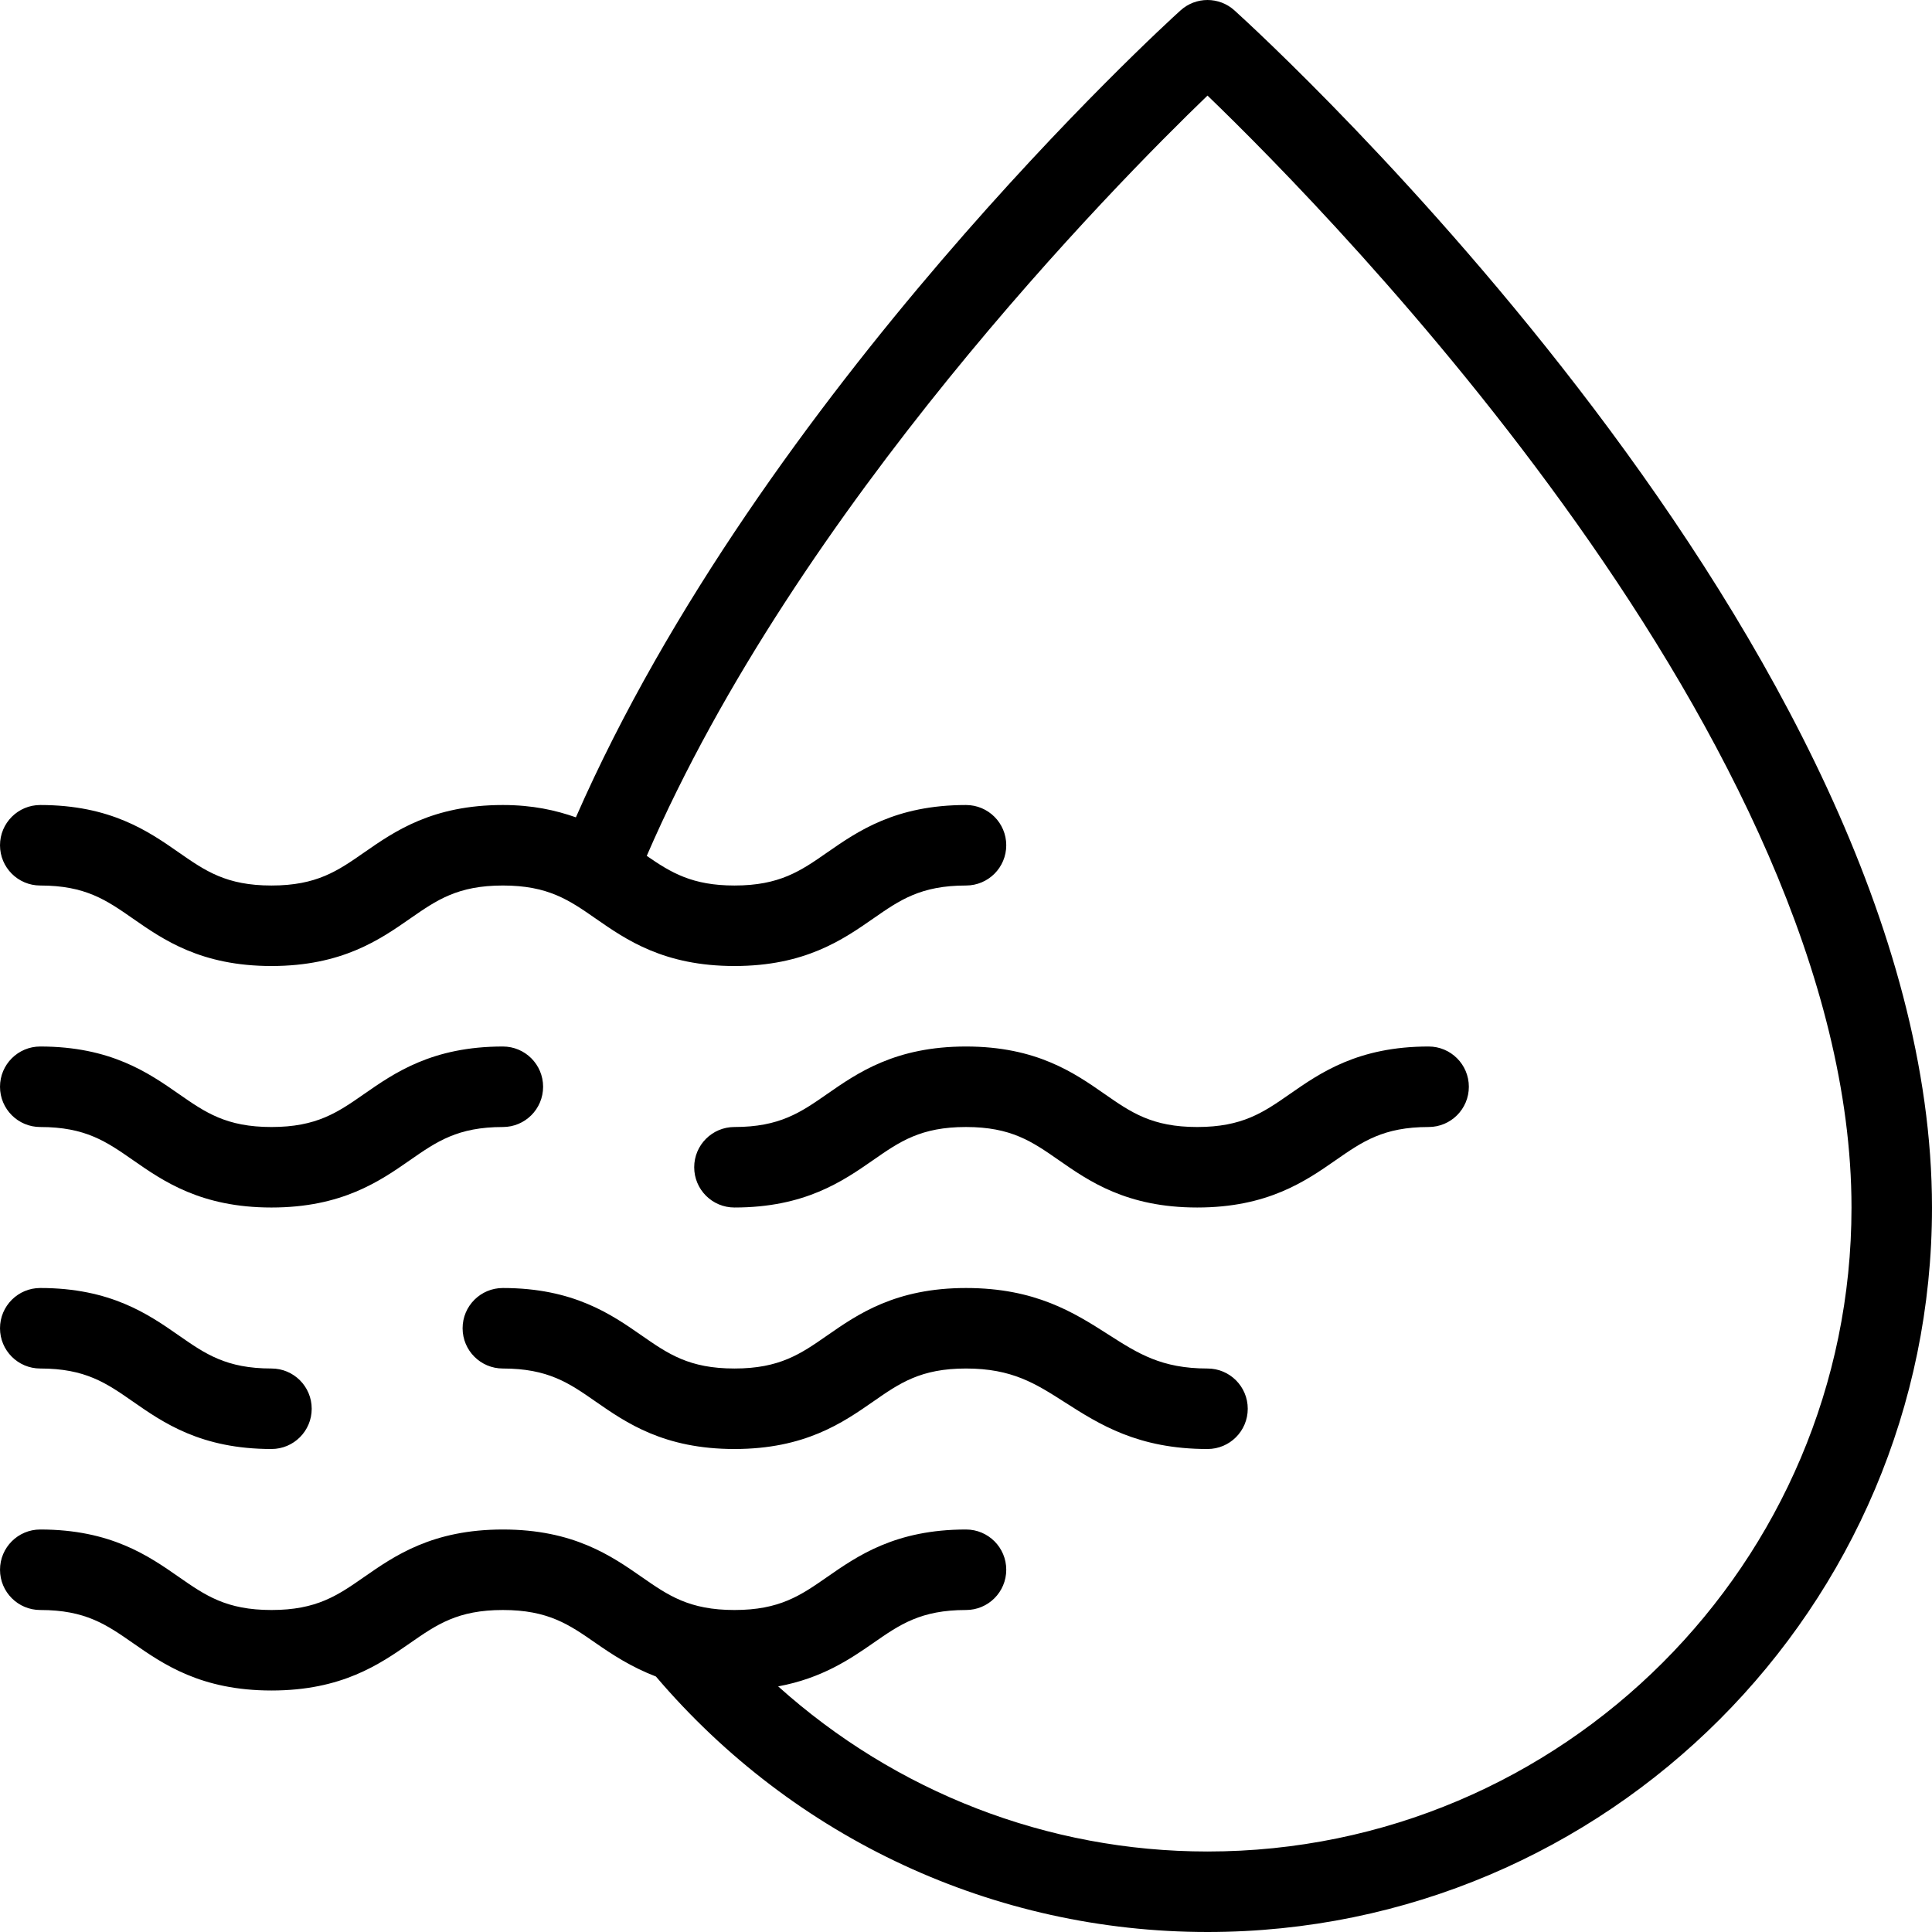
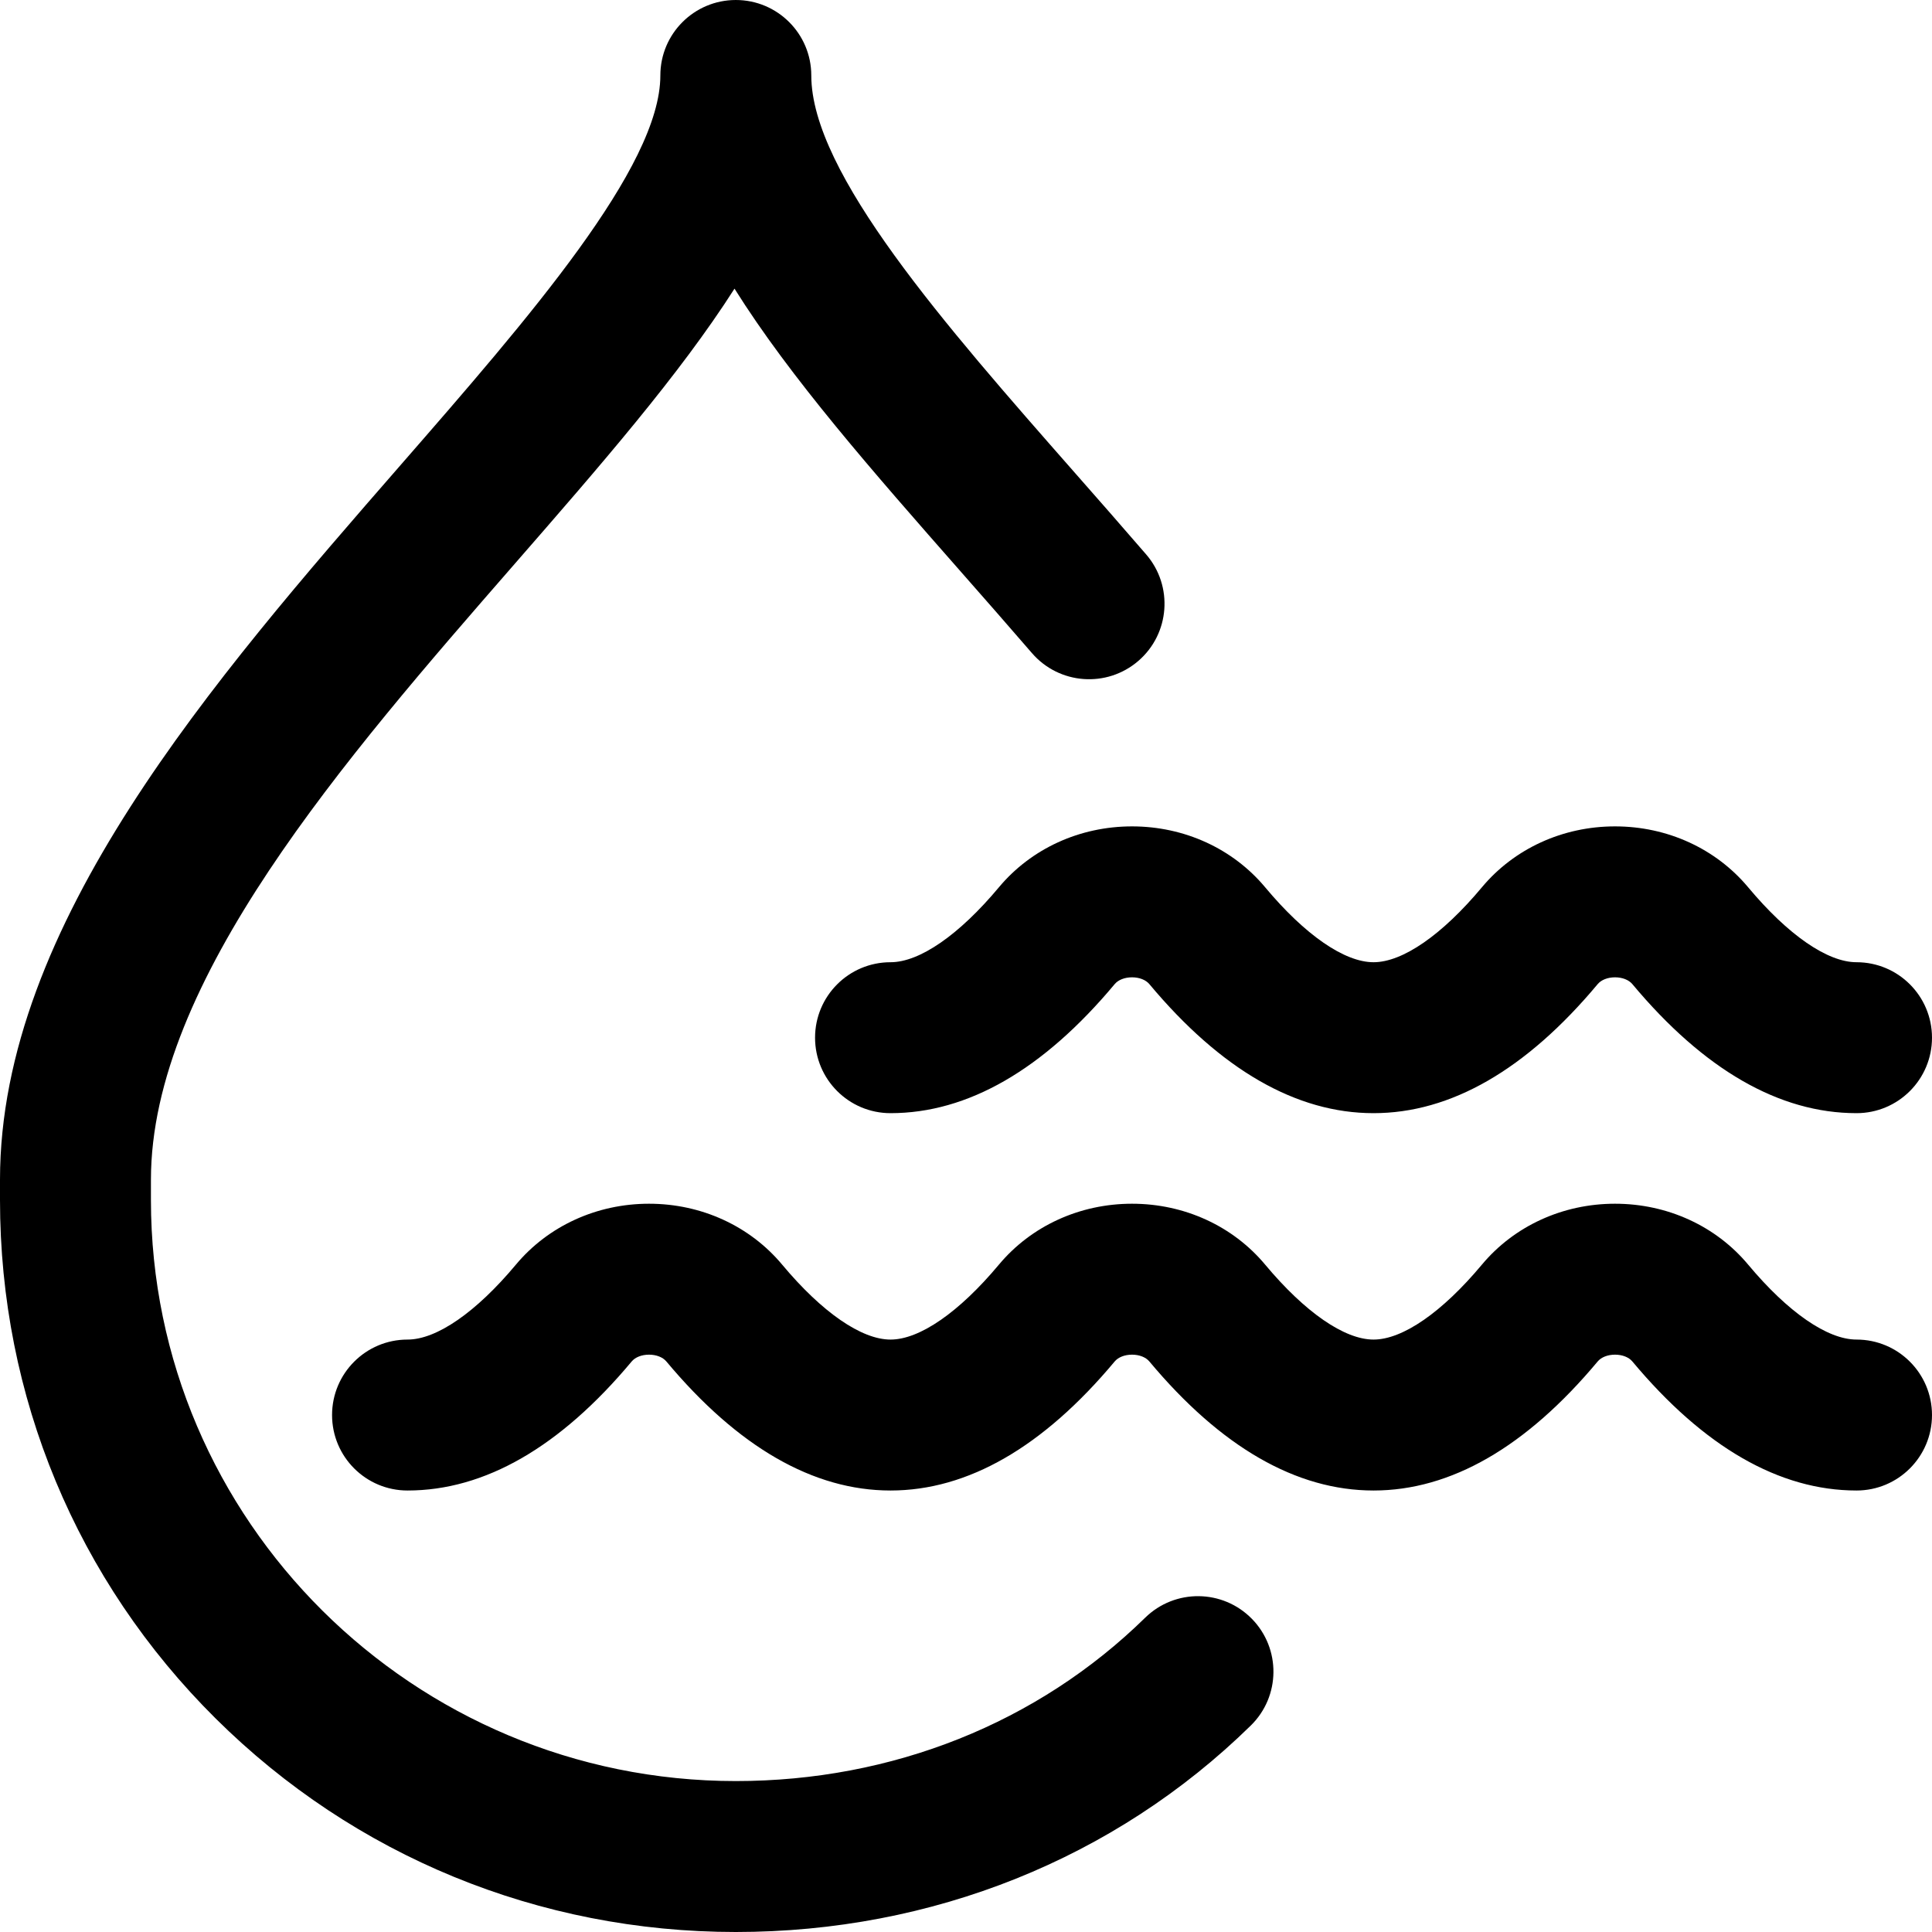
- <svg xmlns="http://www.w3.org/2000/svg" version="1.1" id="Layer_1" x="0px" y="0px" viewBox="0 0 512.005 512.005" style="enable-background:new 0 0 512.005 512.005;" xml:space="preserve">
-   <g>
-     <g>
-       <g>
-         <path d="M327.159,2.766c-4.063-3.688-10.25-3.688-14.313,0c-4.642,4.186-110.889,101.292-160.228,213.839     c-5.318-1.867-11.44-3.266-19.355-3.266c-18.677,0-28.698,6.969-36.75,12.573c-7.031,4.896-12.583,8.76-24.573,8.76     c-11.969,0-17.521-3.865-24.542-8.75c-8.042-5.604-18.063-12.583-36.729-12.583c-5.896,0-10.667,4.771-10.667,10.667     c0,5.896,4.771,10.667,10.667,10.667c11.969,0,17.521,3.865,24.542,8.75c8.042,5.604,18.063,12.583,36.729,12.583     c18.677,0,28.708-6.979,36.76-12.583c7.031-4.885,12.583-8.75,24.563-8.75c12,0,17.563,3.865,24.604,8.76     c8.052,5.604,18.083,12.573,36.771,12.573c18.677,0,28.708-6.969,36.771-12.573c7.031-4.896,12.594-8.76,24.594-8.76     c5.896,0,10.667-4.771,10.667-10.667c0-5.896-4.771-10.667-10.667-10.667c-18.687,0-28.719,6.969-36.781,12.573     c-7.031,4.896-12.594,8.76-24.583,8.76c-11.208,0-16.823-3.419-23.242-7.854c40.121-92.661,123.661-177.466,148.607-201.49     c33.219,32.01,170.667,171.865,170.667,294.677c0,94.104-76.563,170.667-170.667,170.667c-42.477,0-82.669-15.822-113.78-43.758     c11.542-2.138,18.994-7.177,25.186-11.482c7.031-4.896,12.594-8.76,24.594-8.76c5.896,0,10.667-4.771,10.667-10.667     s-4.771-10.667-10.667-10.667c-18.687,0-28.719,6.969-36.781,12.573c-7.031,4.896-12.594,8.76-24.583,8.76     c-12,0-17.563-3.865-24.594-8.76c-8.063-5.604-18.094-12.573-36.781-12.573c-18.677,0-28.698,6.969-36.75,12.573     c-7.031,4.896-12.583,8.76-24.573,8.76c-11.969,0-17.521-3.865-24.542-8.75c-8.042-5.604-18.063-12.583-36.729-12.583     c-5.896,0-10.667,4.771-10.667,10.667s4.771,10.667,10.667,10.667c11.969,0,17.521,3.865,24.542,8.75     c8.042,5.604,18.063,12.583,36.729,12.583c18.677,0,28.708-6.979,36.76-12.583c7.031-4.885,12.583-8.75,24.563-8.75     c12,0,17.563,3.865,24.604,8.76c4.345,3.023,9.414,6.355,15.961,8.865c36.6,42.996,89.655,67.708,146.174,67.708     c105.865,0,192-86.135,192-192C512.003,171.641,334.701,9.589,327.159,2.766z" />
-         <path d="M10.669,362.672c11.969,0,17.521,3.865,24.542,8.75c8.042,5.604,18.063,12.583,36.729,12.583     c5.896,0,10.667-4.771,10.667-10.667c0-5.896-4.771-10.667-10.667-10.667c-11.969,0-17.521-3.865-24.542-8.75     c-8.042-5.604-18.063-12.583-36.729-12.583c-5.896,0-10.667,4.771-10.667,10.667S4.773,362.672,10.669,362.672z" />
-         <path d="M133.263,341.339c-5.896,0-10.667,4.771-10.667,10.667s4.771,10.667,10.667,10.667c12,0,17.563,3.865,24.594,8.76     c8.063,5.604,18.094,12.573,36.781,12.573c18.677,0,28.708-6.969,36.771-12.573c7.031-4.896,12.594-8.76,24.594-8.76     c12.198,0,18.406,3.969,26.25,8.99c9.052,5.781,19.313,12.344,37.75,12.344c5.896,0,10.667-4.771,10.667-10.667     c0-5.896-4.771-10.667-10.667-10.667c-12.198,0-18.406-3.969-26.25-8.99c-9.052-5.781-19.313-12.344-37.75-12.344     c-18.687,0-28.719,6.969-36.781,12.573c-7.031,4.896-12.594,8.76-24.583,8.76c-12,0-17.563-3.865-24.604-8.76     C161.982,348.307,151.951,341.339,133.263,341.339z" />
-         <path d="M133.263,277.339c-18.677,0-28.698,6.969-36.75,12.573c-7.031,4.896-12.583,8.76-24.573,8.76     c-11.969,0-17.521-3.865-24.542-8.75c-8.042-5.604-18.063-12.583-36.729-12.583c-5.896,0-10.667,4.771-10.667,10.667     c0,5.896,4.771,10.667,10.667,10.667c11.969,0,17.521,3.865,24.542,8.75c8.042,5.604,18.063,12.583,36.729,12.583     c18.677,0,28.708-6.979,36.76-12.583c7.031-4.885,12.583-8.75,24.563-8.75c5.896,0,10.667-4.771,10.667-10.667     C143.93,282.109,139.159,277.339,133.263,277.339z" />
-         <path d="M231.409,307.432c7.031-4.896,12.594-8.76,24.594-8.76c11.969,0,17.521,3.865,24.542,8.75     c8.042,5.604,18.063,12.583,36.729,12.583c18.677,0,28.708-6.979,36.76-12.583c7.031-4.885,12.583-8.75,24.563-8.75     c5.896,0,10.667-4.771,10.667-10.667c0-5.896-4.771-10.667-10.667-10.667c-18.677,0-28.698,6.969-36.75,12.573     c-7.031,4.896-12.583,8.76-24.573,8.76c-11.969,0-17.521-3.865-24.542-8.75c-8.042-5.604-18.063-12.583-36.729-12.583     c-18.687,0-28.719,6.969-36.781,12.573c-7.031,4.896-12.594,8.76-24.583,8.76c-5.896,0-10.667,4.771-10.667,10.667     s4.771,10.667,10.667,10.667C213.315,320.005,223.346,313.036,231.409,307.432z" />
-       </g>
-     </g>
-   </g>
-   <g>
- </g>
-   <g>
- </g>
-   <g>
- </g>
-   <g>
- </g>
-   <g>
- </g>
-   <g>
- </g>
-   <g>
- </g>
-   <g>
- </g>
-   <g>
- </g>
-   <g>
- </g>
-   <g>
- </g>
-   <g>
- </g>
-   <g>
- </g>
-   <g>
- </g>
-   <g>
- </g>
+ <svg xmlns="http://www.w3.org/2000/svg" height="512pt" viewBox="0 0 512 512" width="512pt">
+   <path d="m331.762 429.004c7.727 7.887 7.602 20.551-.289 28.281-36.008 35.281-84.473 54.715-136.473 54.715-52.117 0-101.066-20.086-137.828-56.559-36.867-36.578-57.172-85.387-57.172-137.441v-5.359c0-67.566 56.461-132.359 106.273-189.523 33.789-38.773 68.727-78.871 68.727-103.117 0-11.047 8.953-20 20-20s20 8.953 20 20c0 25.836 35.438 66.145 69.703 105.129 6.234 7.09 12.68 14.422 19.051 21.809 7.215 8.363 6.281 20.992-2.078 28.207-8.363 7.215-20.992 6.285-28.211-2.082-6.246-7.242-12.629-14.504-18.801-21.523-23.48-26.711-45.199-51.418-60.012-75.047-14.574 22.816-35.57 46.906-58.223 72.902-45.199 51.871-96.43 110.664-96.43 163.246v5.359c0 84.914 69.531 154 155 154 41.469 0 79.992-15.371 108.477-43.285 7.891-7.73 20.551-7.602 28.285.289zm160.238-74.004c-7.711 0-18.176-7.234-28.711-19.848-8.574-10.266-21.438-16.152-35.289-16.152s-26.715 5.887-35.289 16.152c-10.535 12.613-21 19.848-28.711 19.848s-18.176-7.234-28.711-19.848c-8.574-10.266-21.438-16.152-35.289-16.152s-26.715 5.887-35.289 16.152c-10.535 12.613-21 19.848-28.711 19.848s-18.176-7.234-28.711-19.848c-8.574-10.266-21.438-16.152-35.289-16.152s-26.715 5.887-35.289 16.152c-10.535 12.613-21 19.848-28.711 19.848-11.047 0-20 8.953-20 20s8.953 20 20 20c20.465 0 40.453-11.508 59.41-34.207.941-1.121 2.656-1.793 4.59-1.793s3.648.672 4.59 1.797c18.957 22.695 38.945 34.203 59.41 34.203s40.453-11.508 59.41-34.207c.941-1.121 2.656-1.793 4.59-1.793s3.648.672 4.59 1.797c18.957 22.695 38.945 34.203 59.41 34.203s40.453-11.508 59.41-34.207c.941-1.121 2.656-1.793 4.59-1.793s3.648.672 4.59 1.797c18.957 22.695 38.945 34.203 59.41 34.203 11.047 0 20-8.953 20-20s-8.953-20-20-20zm-227.289-119.848c-10.535 12.613-21 19.848-28.711 19.848-11.047 0-20 8.953-20 20s8.953 20 20 20c20.465 0 40.453-11.508 59.41-34.207.941-1.121 2.656-1.793 4.59-1.793s3.648.672 4.59 1.797c18.957 22.695 38.945 34.203 59.41 34.203s40.453-11.508 59.41-34.207c.941-1.121 2.656-1.793 4.59-1.793s3.648.672 4.59 1.797c18.957 22.695 38.945 34.203 59.41 34.203 11.047 0 20-8.953 20-20s-8.953-20-20-20c-7.711 0-18.176-7.234-28.711-19.848-8.574-10.266-21.438-16.152-35.289-16.152s-26.715 5.887-35.289 16.152c-10.535 12.613-21 19.848-28.711 19.848s-18.176-7.234-28.711-19.848c-8.574-10.266-21.438-16.152-35.289-16.152s-26.715 5.887-35.289 16.152zm0 0" />
</svg>
